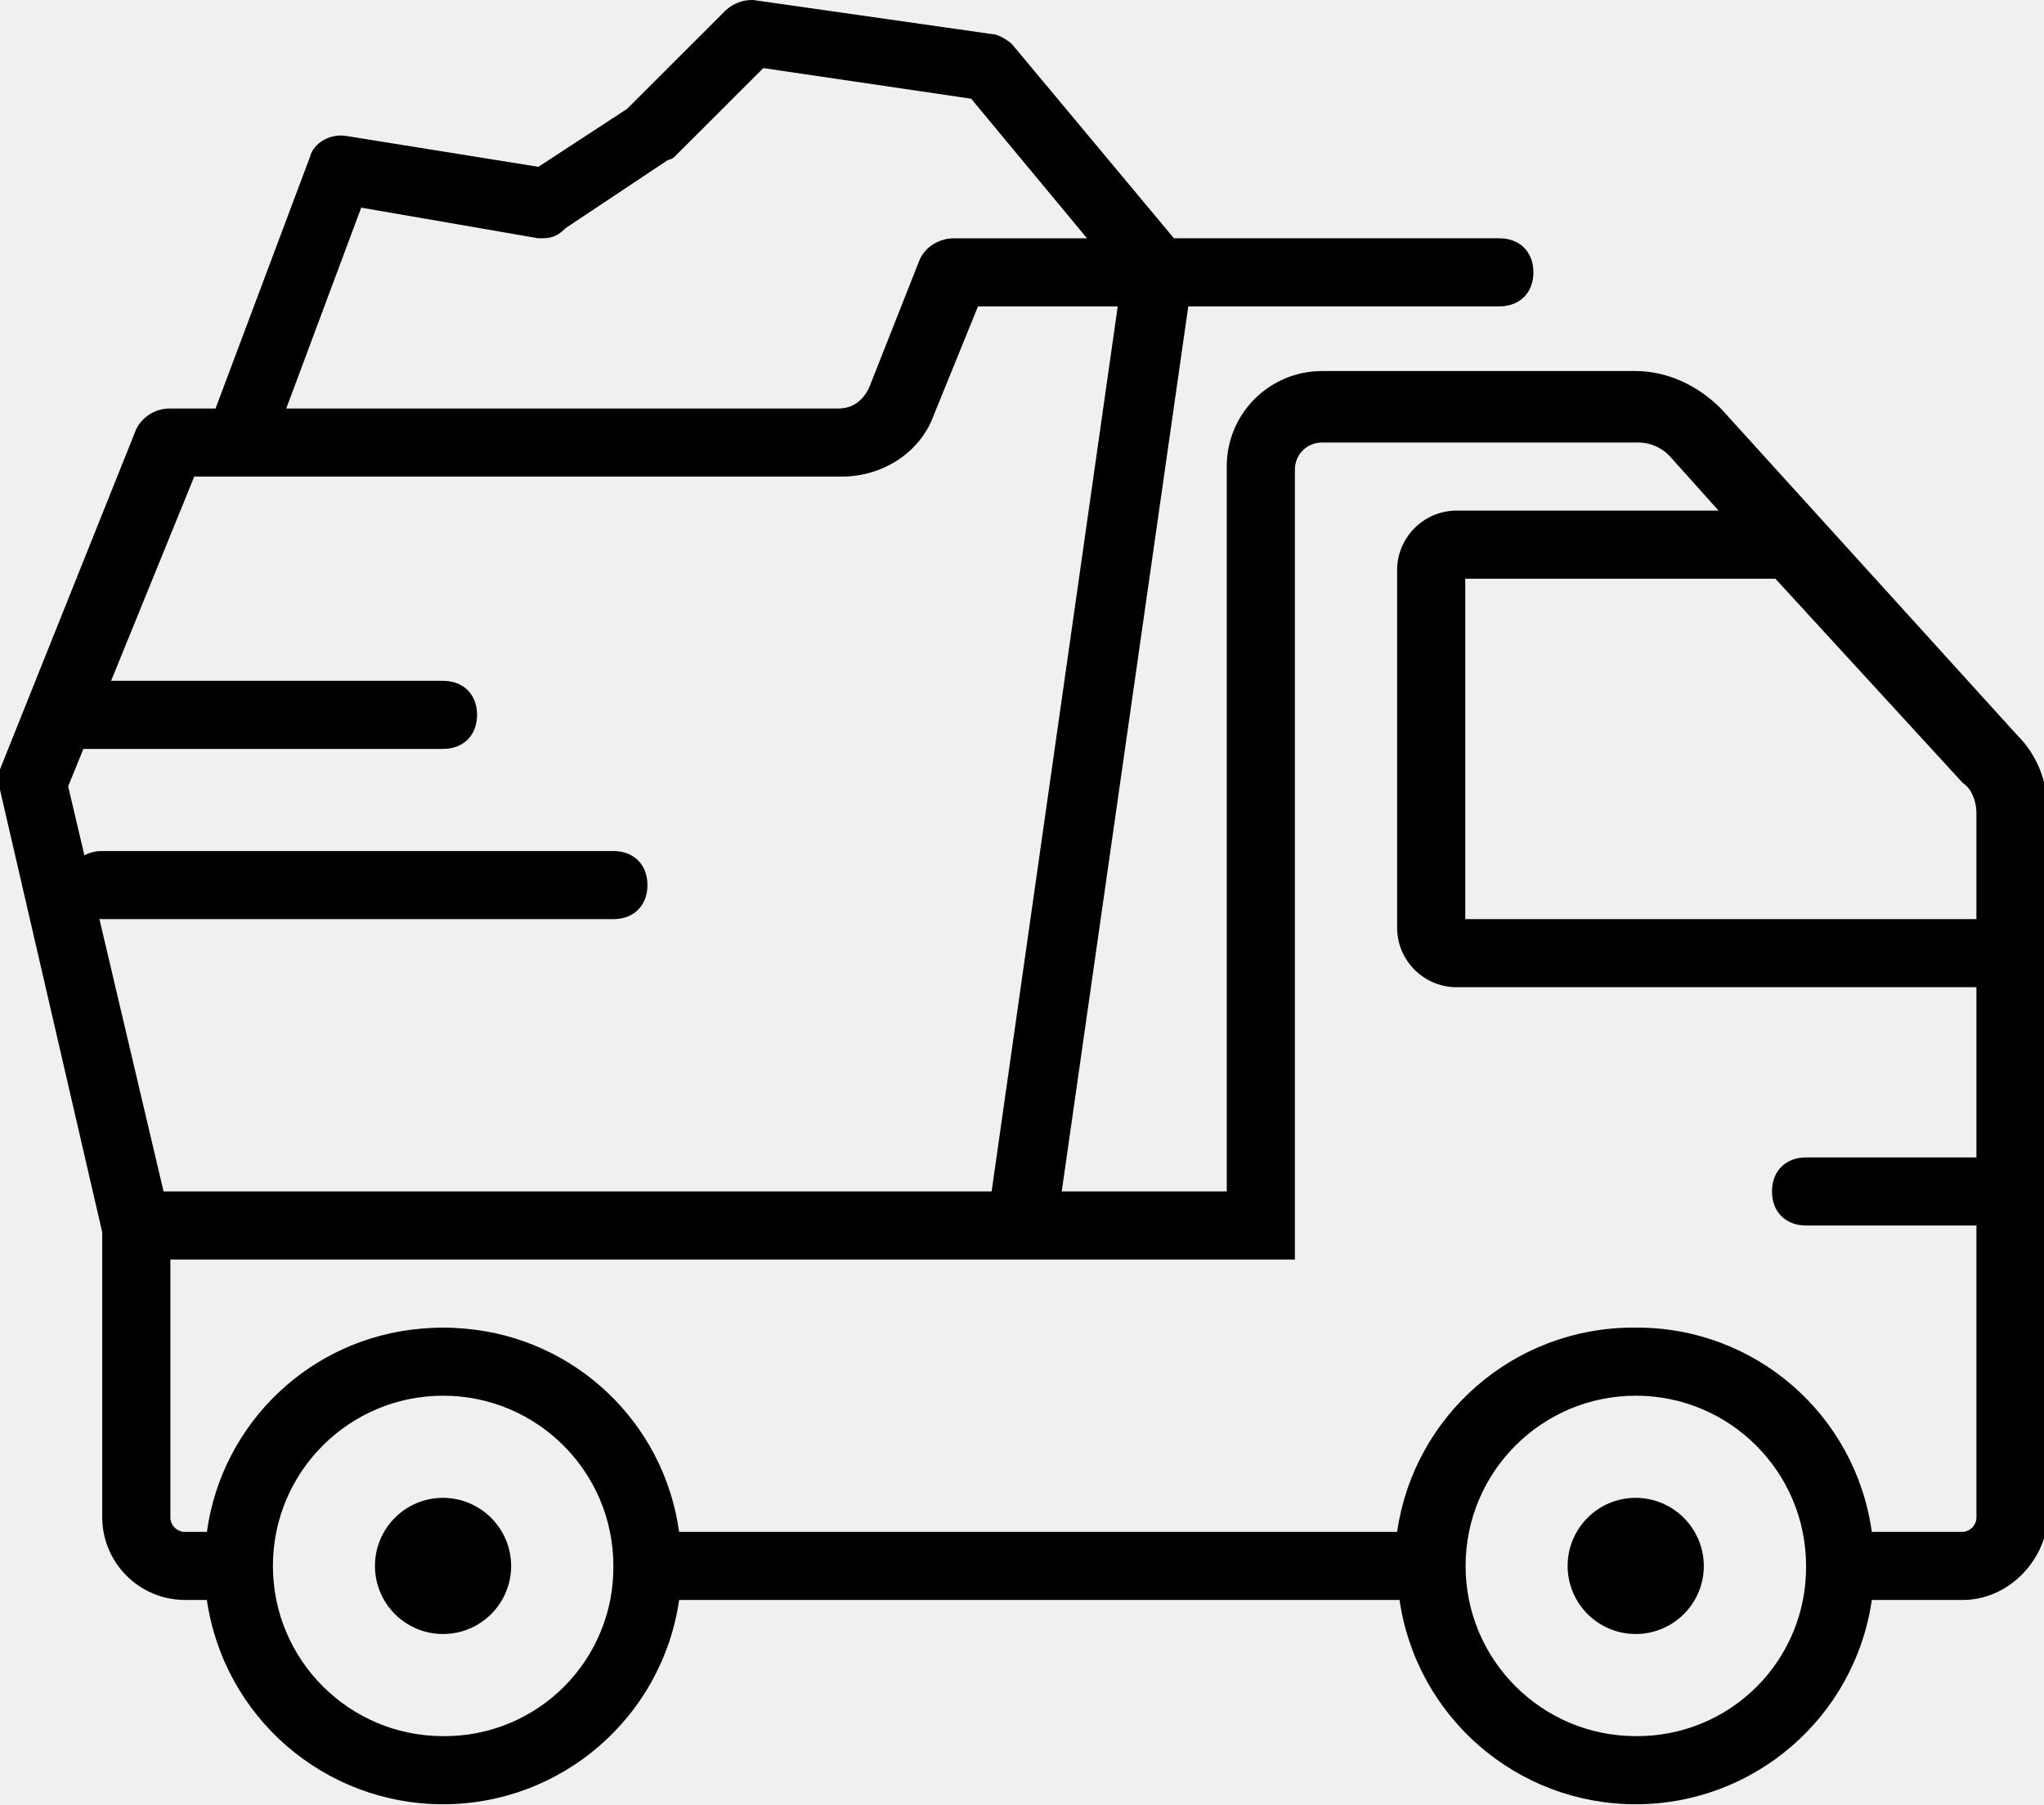
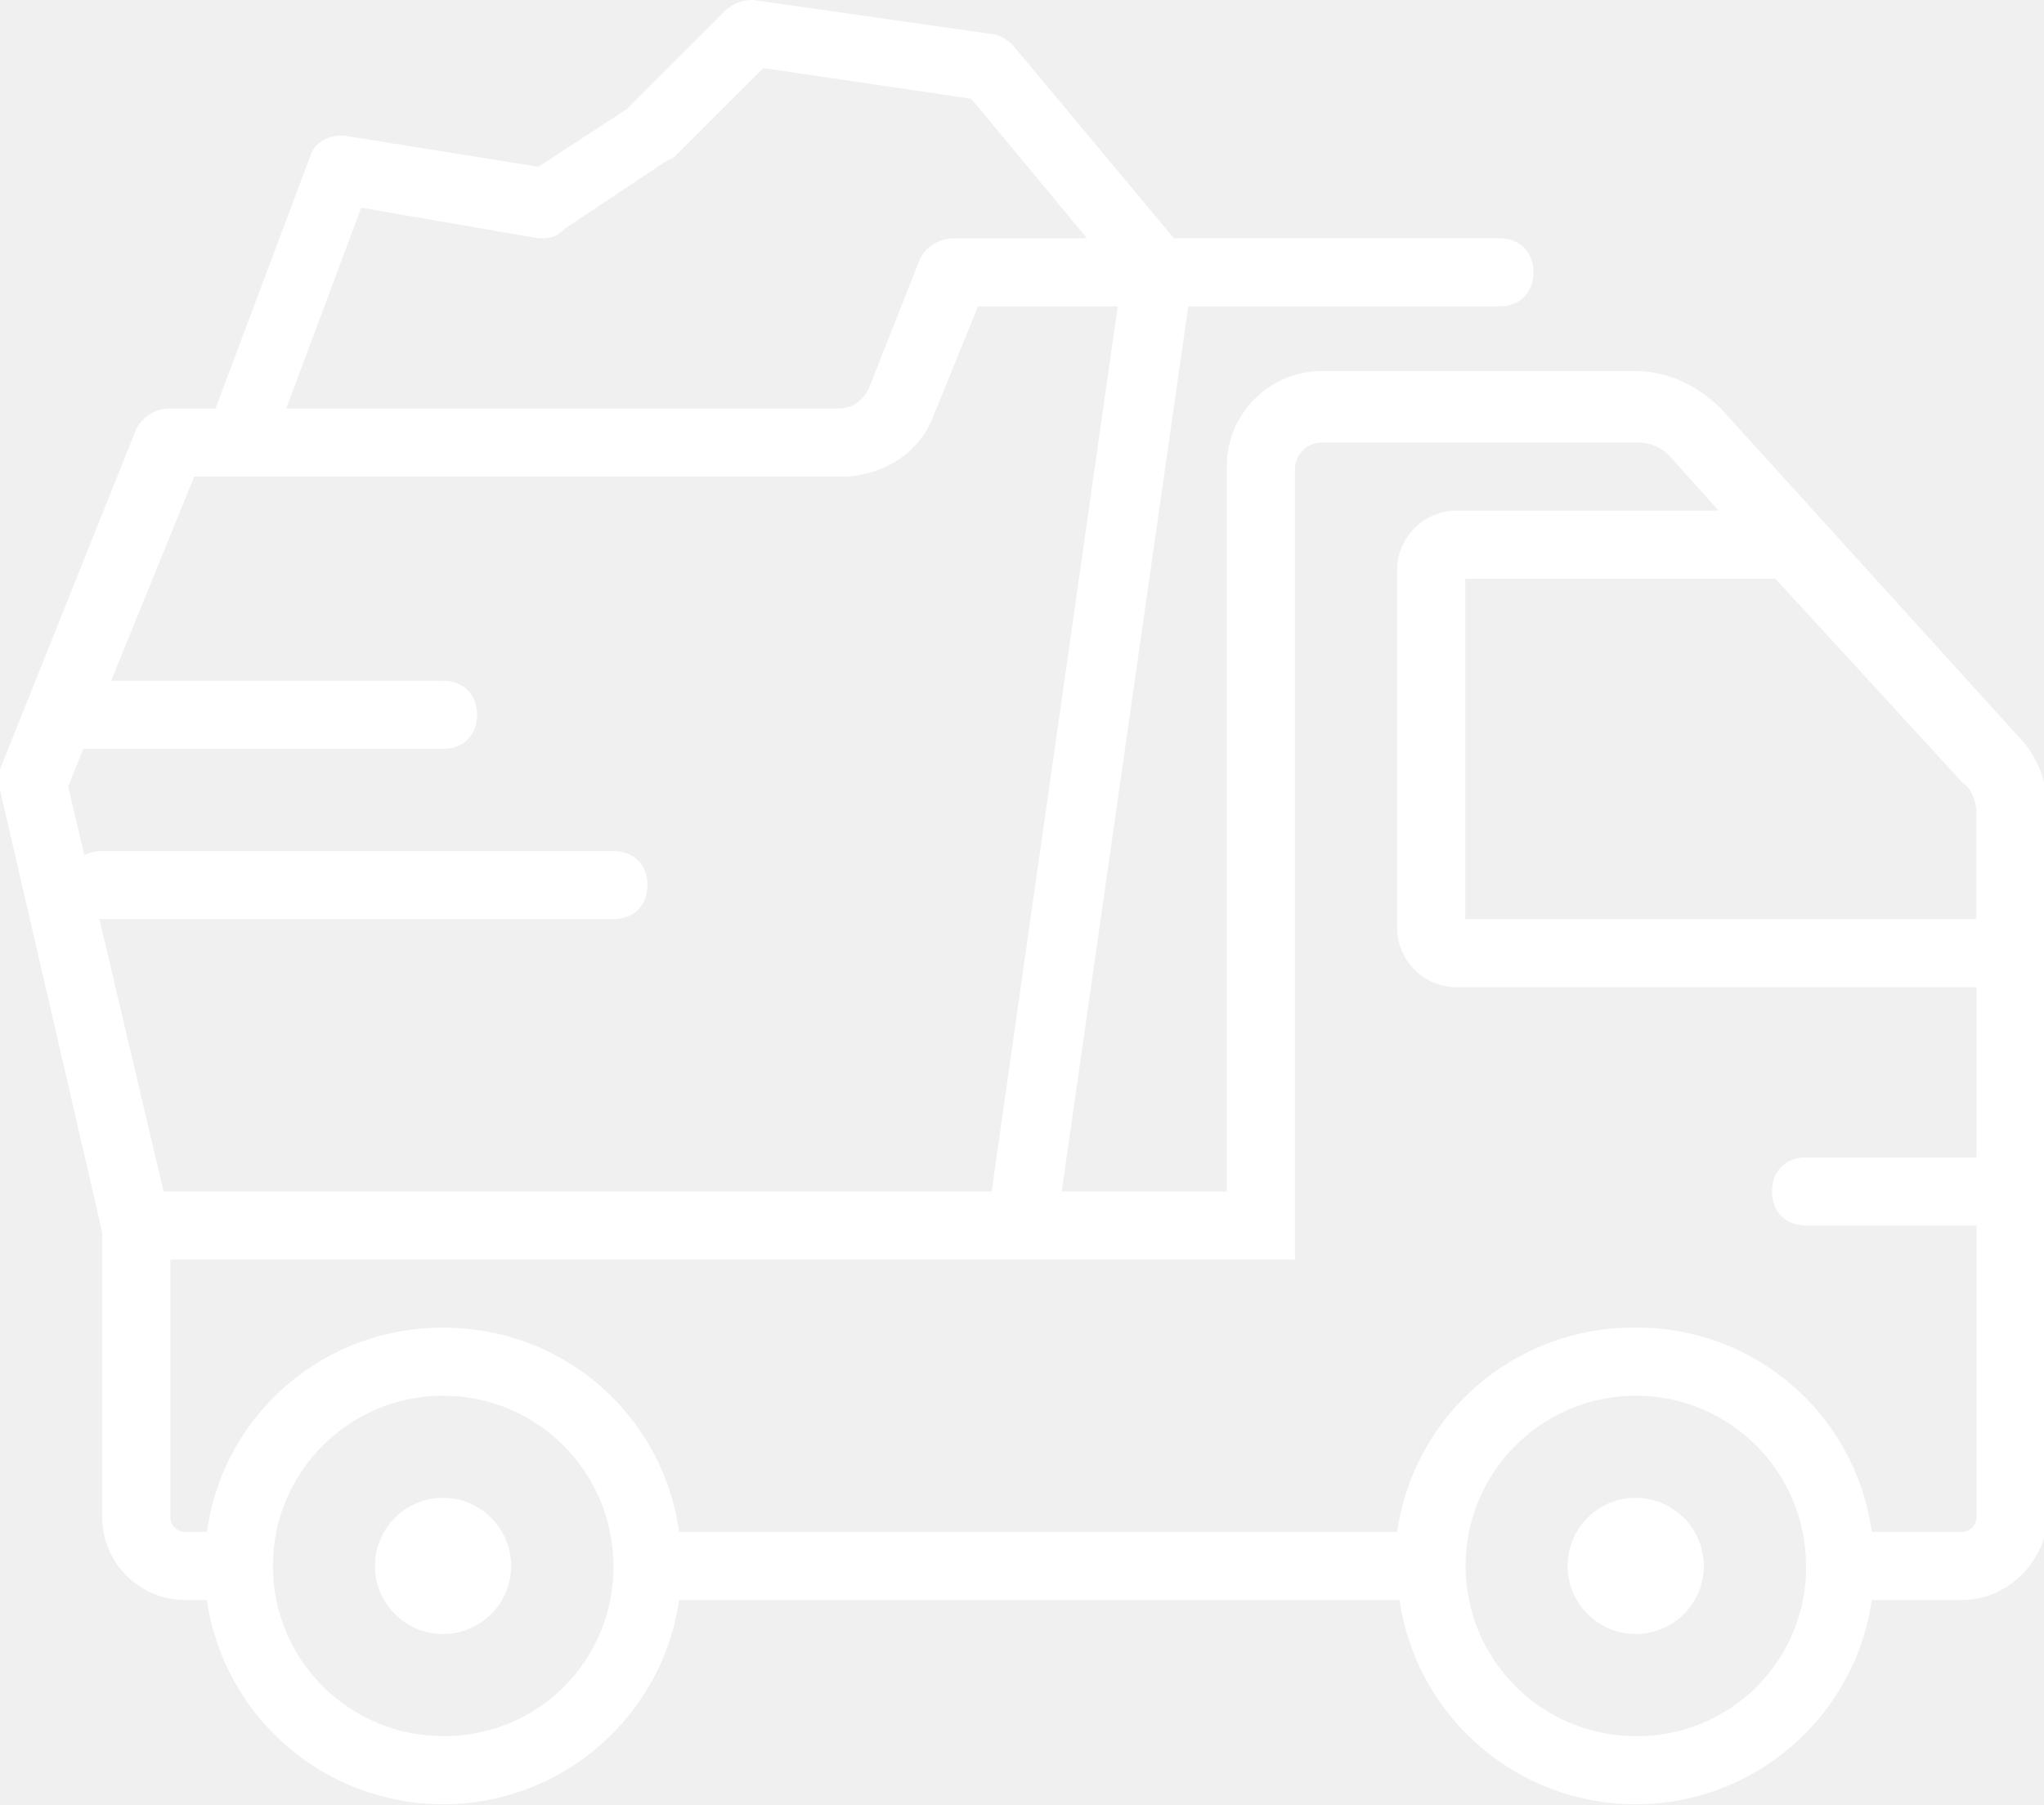
<svg xmlns="http://www.w3.org/2000/svg" width="512" height="452" viewBox="0 0 512 452">
  <defs>
    <style>
      .cls-1 {
+       	fill: #ffffff;
        fill-rule: evenodd;
      }
    </style>
  </defs>
  <path class="cls-1" d="M506.317,184.211l-74.261-81.872c-5.975-5.969-13.657-9.381-21.339-9.381h-78.53a23.847,23.847,0,0,0-23.9,23.879V298.49H266.95l31.7-221.737h77.919c5.121,0,8.535-3.411,8.535-8.528s-3.414-8.528-8.535-8.528H295.057L254.512,11.086c-0.853-.853-3.414-2.559-5.121-2.559L189.641,0a9.7,9.7,0,0,0-6.829,2.558L158.058,27.29l-22.193,14.5-47.8-7.675c-4.268-.852-8.535,1.706-9.39,5.117L54.988,102.34H43.68a9.389,9.389,0,0,0-8.535,5.117L1,192.74v5.117L26.608,308.725v71.638a20.763,20.763,0,0,0,20.486,20.468h5.725a59.77,59.77,0,0,0,118.3,0H351.57a59.77,59.77,0,0,0,118.3,0h22.8c11.1,0,20.486-9.382,21.339-20.468V203.826C514,196.151,511.438,189.328,506.317,184.211Zm-10.243,19.615v26.438H368.037V144.981h77.675l46.947,51.17a6.418,6.418,0,0,1,1.613,1.559,7.831,7.831,0,0,1,.592.945A11.28,11.28,0,0,1,496.074,203.826ZM91.479,52.023L135.865,59.7c2.56,0,4.268,0,6.829-2.559L168.3,40.083a2.983,2.983,0,0,0,1.707-.853L192.2,17.056l52.067,7.676L273.291,59.7H240a10.186,10.186,0,0,0-1.272.08l-0.013,0a9.692,9.692,0,0,0-1.165.222c-0.073.018-.145,0.04-0.218,0.06-0.249.07-.493,0.151-0.733,0.241a9.086,9.086,0,0,0-5.134,4.512l-12.8,32.408q-2.56,5.116-7.682,5.117H72.7ZM25.9,230.234c0.234,0.015.468,0.03,0.71,0.03H154.644c5.121,0,8.535-3.411,8.535-8.528s-3.414-8.528-8.535-8.528H26.608a9.239,9.239,0,0,0-4.467,1.072L18.072,197l3.818-9.381h90.076c5.121,0,8.535-3.411,8.535-8.528s-3.414-8.528-8.535-8.528H28.83L49.654,119.4H211.833c10.243,0,19.633-5.969,23.047-15.351l11.1-27.291h35L249.391,298.491H41.972Zm86.068,204.71A42.642,42.642,0,1,1,154.644,392.3,42.246,42.246,0,0,1,111.965,434.944Zm298.752,0A42.642,42.642,0,1,1,453.4,392.3,42.247,42.247,0,0,1,410.717,434.944Zm81.943-51.17h-22.8a59.3,59.3,0,0,0-59.147-51.17c-0.138,0-.275.009-0.413,0.01s-0.294-.01-0.441-0.01a59.705,59.705,0,0,0-58.9,51.17H171.113a59.231,59.231,0,0,0-53.544-50.906c-0.2-.019-0.409-0.029-0.613-0.046-0.7-.056-1.4-0.114-2.1-0.147-0.958-.046-1.92-0.072-2.888-0.072s-1.931.026-2.888,0.072c-0.706.033-1.4,0.09-2.1,0.147-0.2.017-.41,0.027-0.613,0.046a59.231,59.231,0,0,0-53.543,50.906H47.093a3.67,3.67,0,0,1-3.414-3.411V315.548H325.359V117.69a6.73,6.73,0,0,1,6.829-6.823h78.529a10.964,10.964,0,0,1,8.535,3.411l12.234,13.645H365.477a14.952,14.952,0,0,0-14.511,14.5v90.4a14.952,14.952,0,0,0,14.511,14.5h130.6v42.642H453.4c-5.122,0-8.536,3.411-8.536,8.528s3.414,8.528,8.536,8.528h42.679v73.344A3.67,3.67,0,0,1,492.66,383.774Zm-380.7-8.528A17.057,17.057,0,1,0,129.037,392.3,17.114,17.114,0,0,0,111.965,375.246Zm298.752,0A17.057,17.057,0,1,0,427.788,392.3,17.114,17.114,0,0,0,410.717,375.246Z" transform="translate(-1)" />
</svg>
